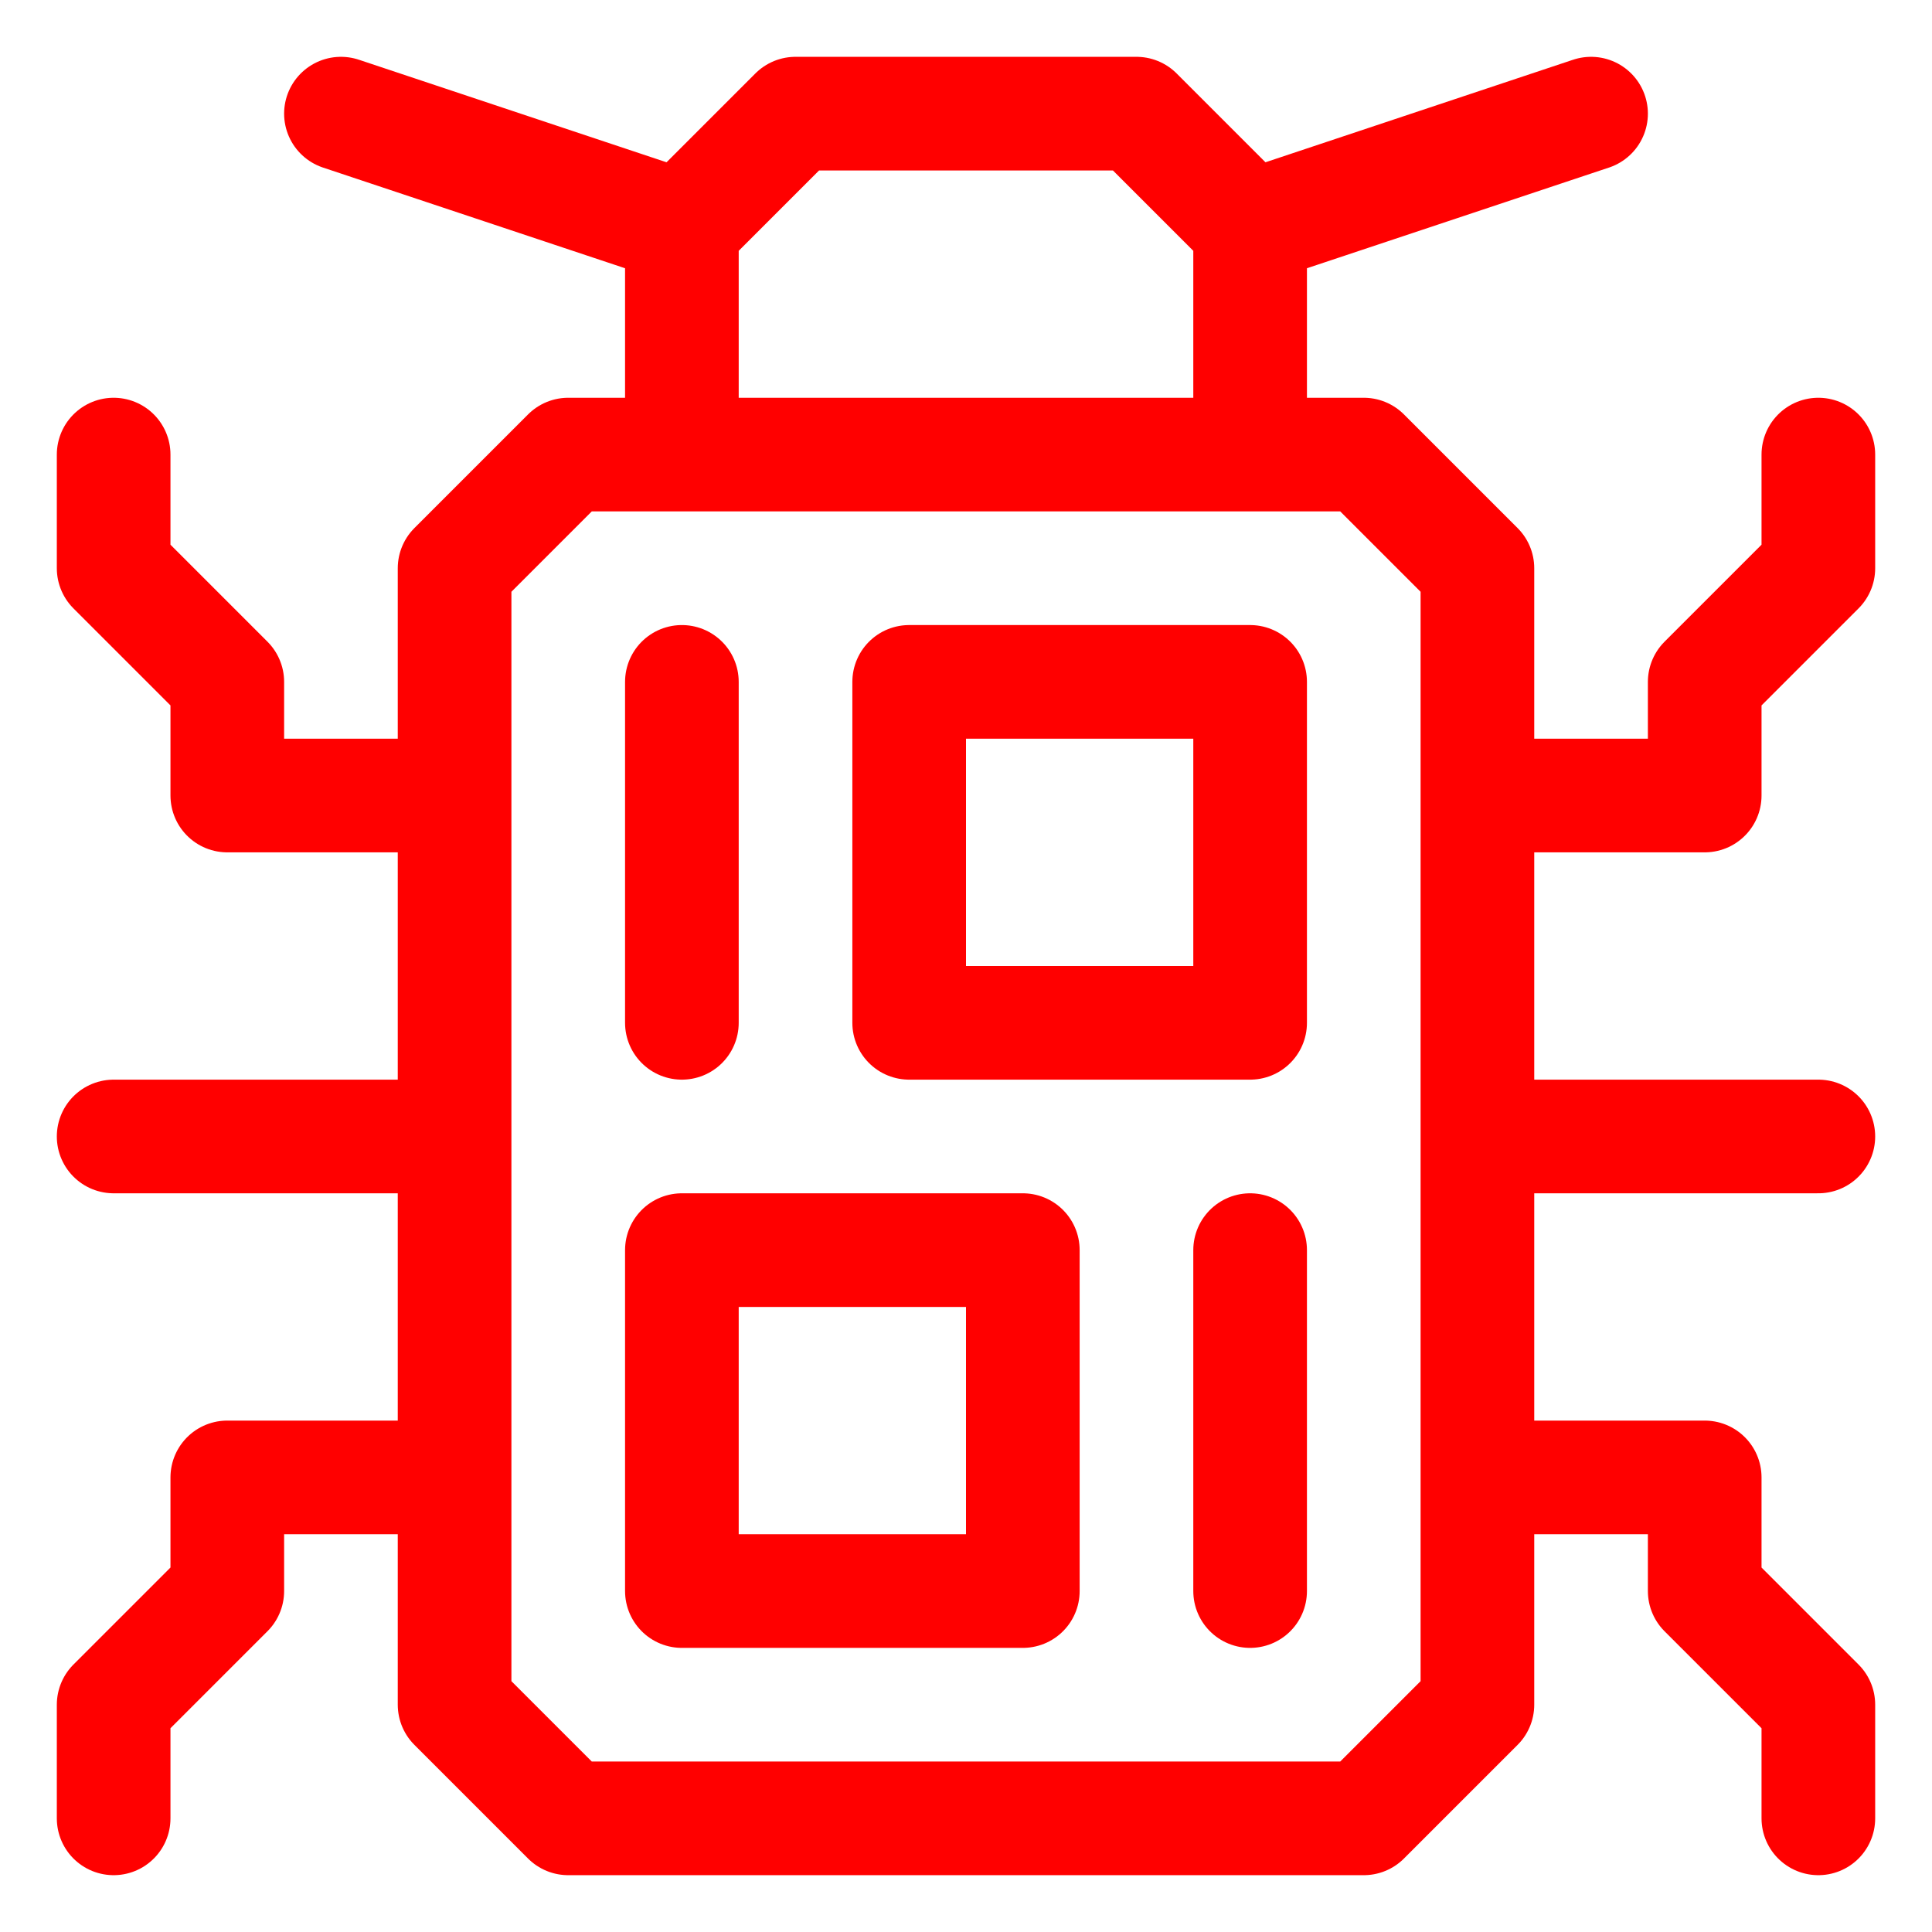
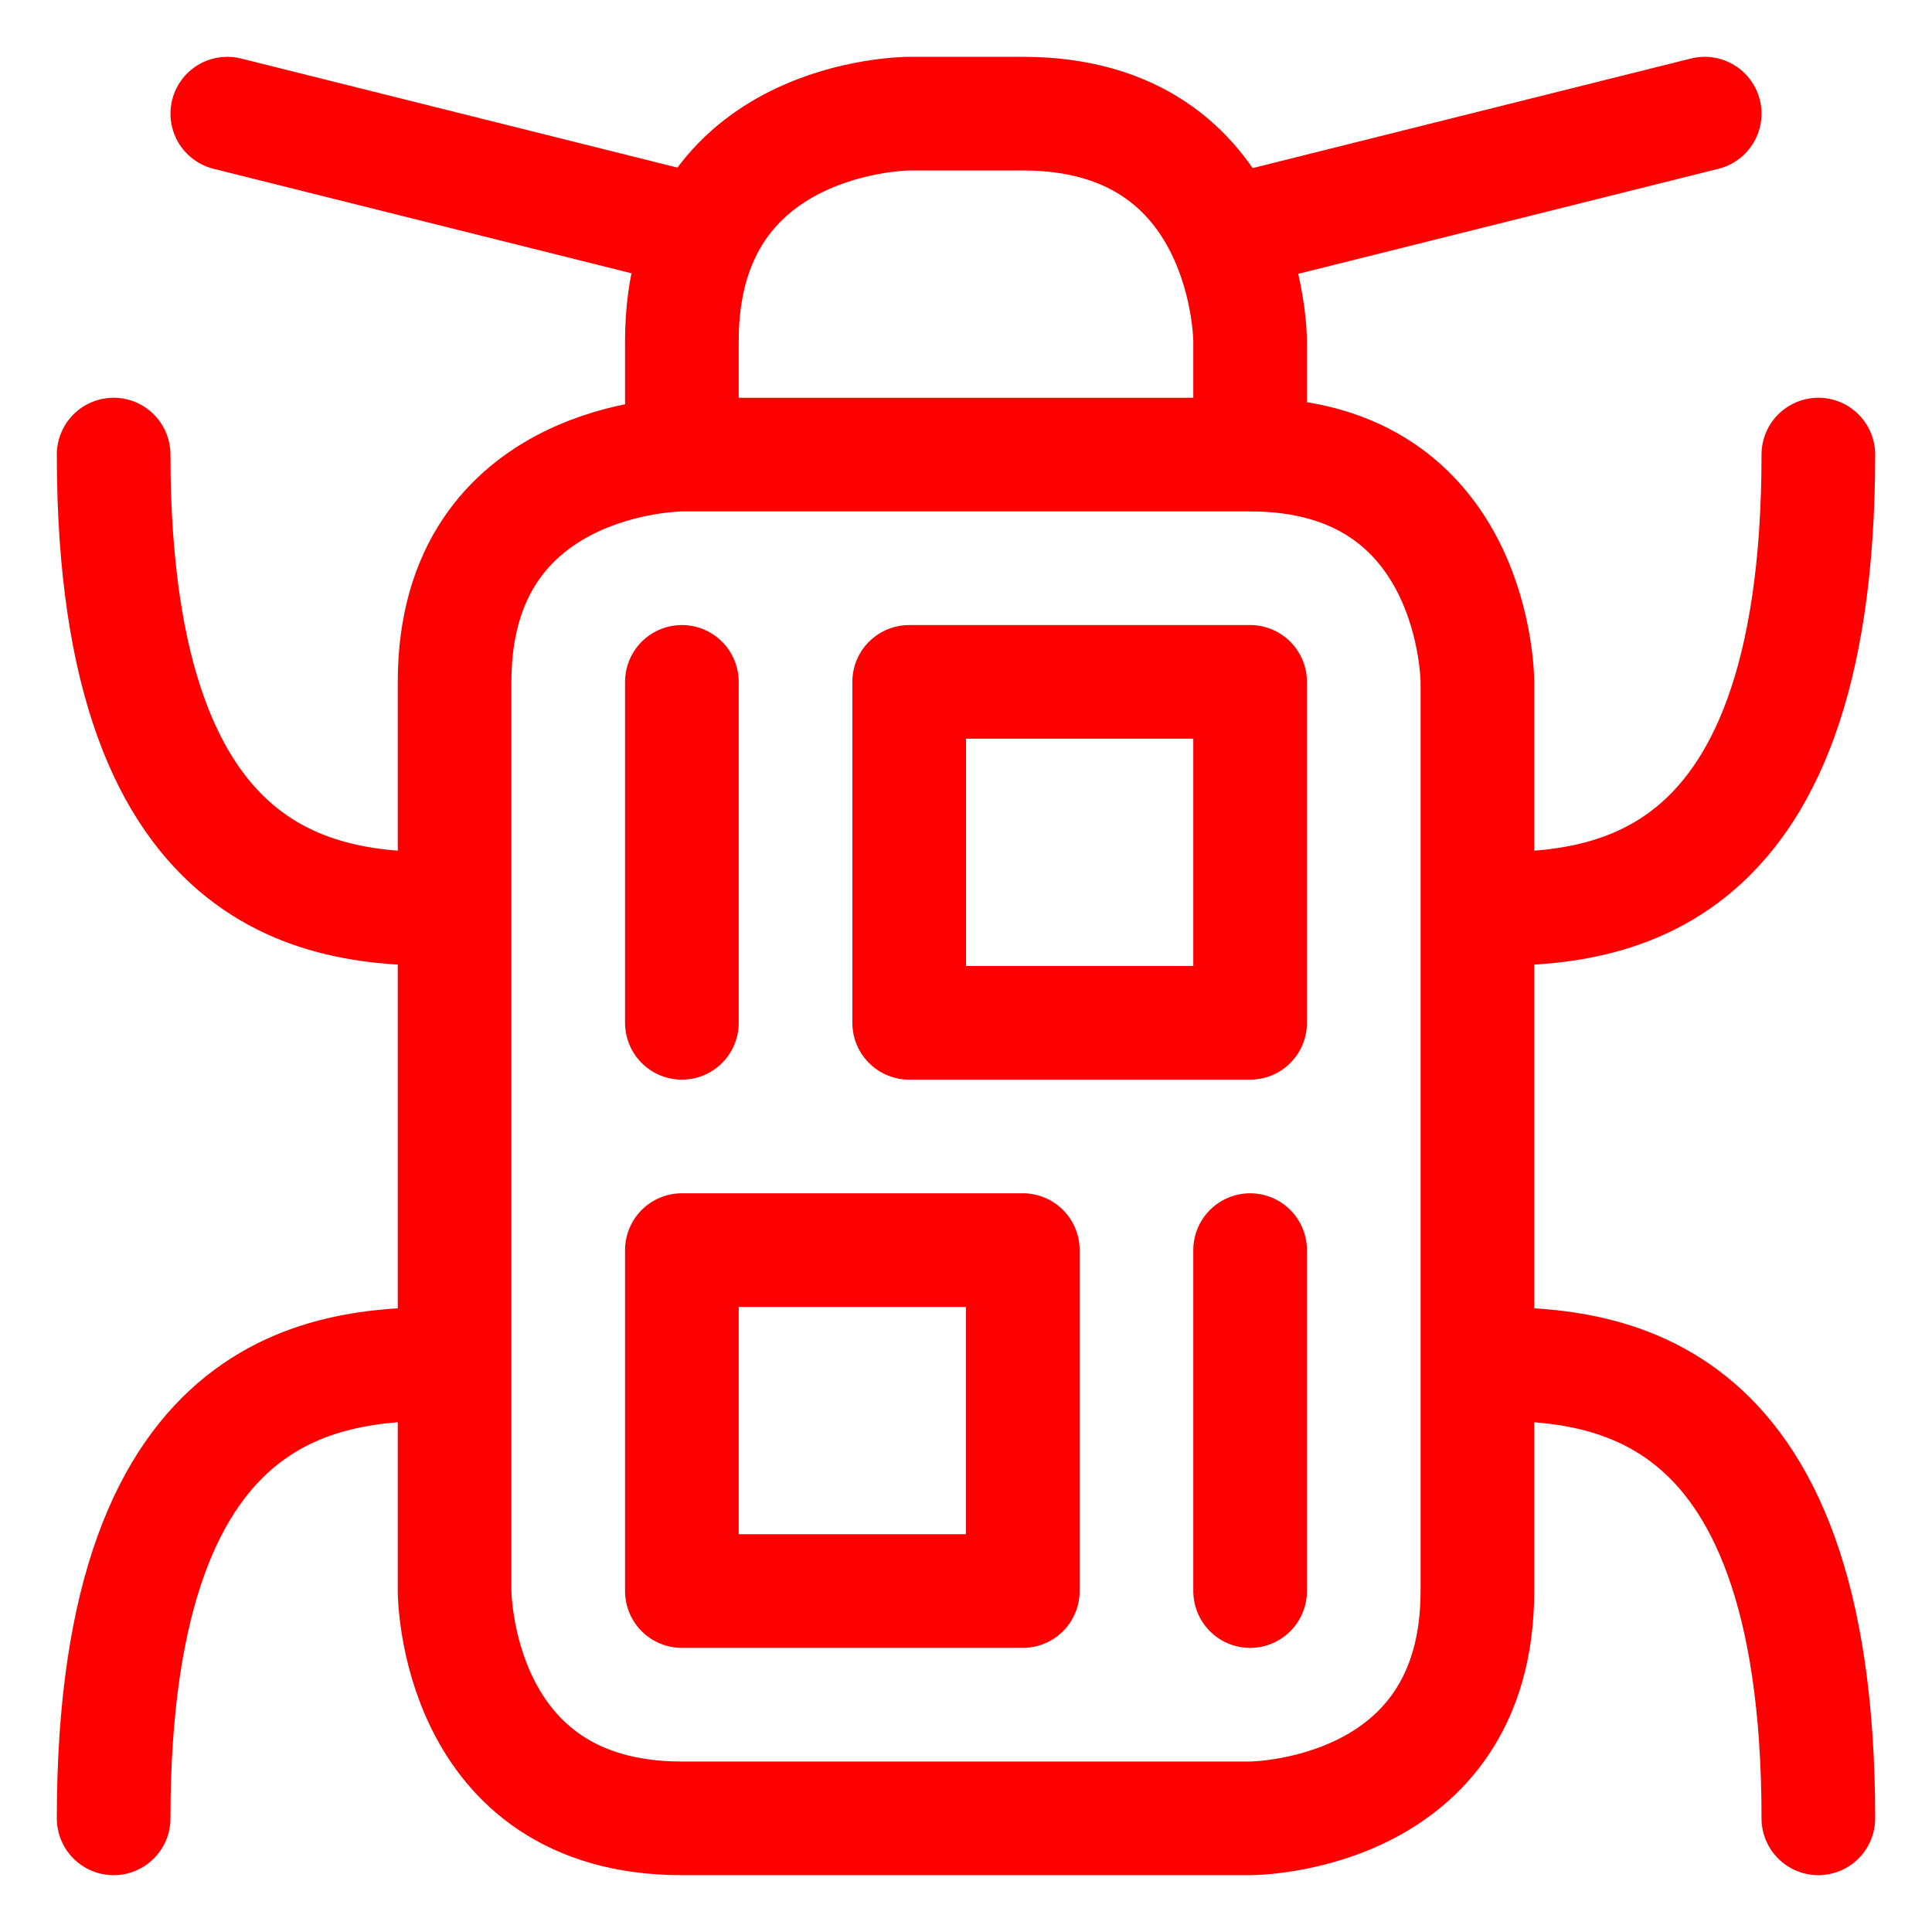
- <svg xmlns="http://www.w3.org/2000/svg" viewBox="0 0 17 17" stroke-width="1" stroke="#FF0000" stroke-linecap="round" stroke-linejoin="round" fill="transparent">
-   <path d="     M 6 6 v 3     M 8 6 h 3 v 3 h -3 z     M 6 11 h 3 v 3 h -3 z     M 11 11 v 3      M 5 4 h 7 l 1 1 v 10 l -1 1 h -7 l -1 -1 v -10 l 1 -1 z      M 4 10 h -3     M 13 10 h 3      M 4 13 h -2 v 1 l -1 1 v 1     M 13 13 h 2 v 1 l 1 1 v 1      M 4 7 h -2 v -1 l -1 -1 v -1     M 13 7 h 2 v -1 l 1 -1 v -1      M 6 4 v -2 l 1 -1 h 3 l 1 1 v 2      M 6 2 l -3 -1     M 11 2 l 3 -1   " />
+ <svg xmlns="http://www.w3.org/2000/svg" viewBox="0 0 17 17" stroke-width="1" stroke="#FF0000" stroke-linecap="round" stroke-linejoin="round" fill="none">
+   <path d="     M 6 6 v 3     M 8 6 h 3 v 3 h -3 z     M 6 11 h 3 v 3 h -3 z     M 11 11 v 3      M 6 4     h 5 c 2 0 2 2 2 2      v 8 c 0 2 -2 2 -2 2      h -5 c -2 0 -2 -2 -2 -2     v -8 c 0 -2 2 -2 2 -2 z      M 4 12 c -1 0 -3 0 -3 4     M 13 12 c 1 0 3 0 3 4      M 4 8 c -1 0 -3 0 -3 -4     M 13 8 c 1 0 3 0 3 -4      M 6 4     v -1 c 0 -2 2 -2 2 -2      h 1 c 2 0 2 2 2 2     v 1      M 6 2 l -4 -1     M 11 2 l 4 -1   " />
</svg>
